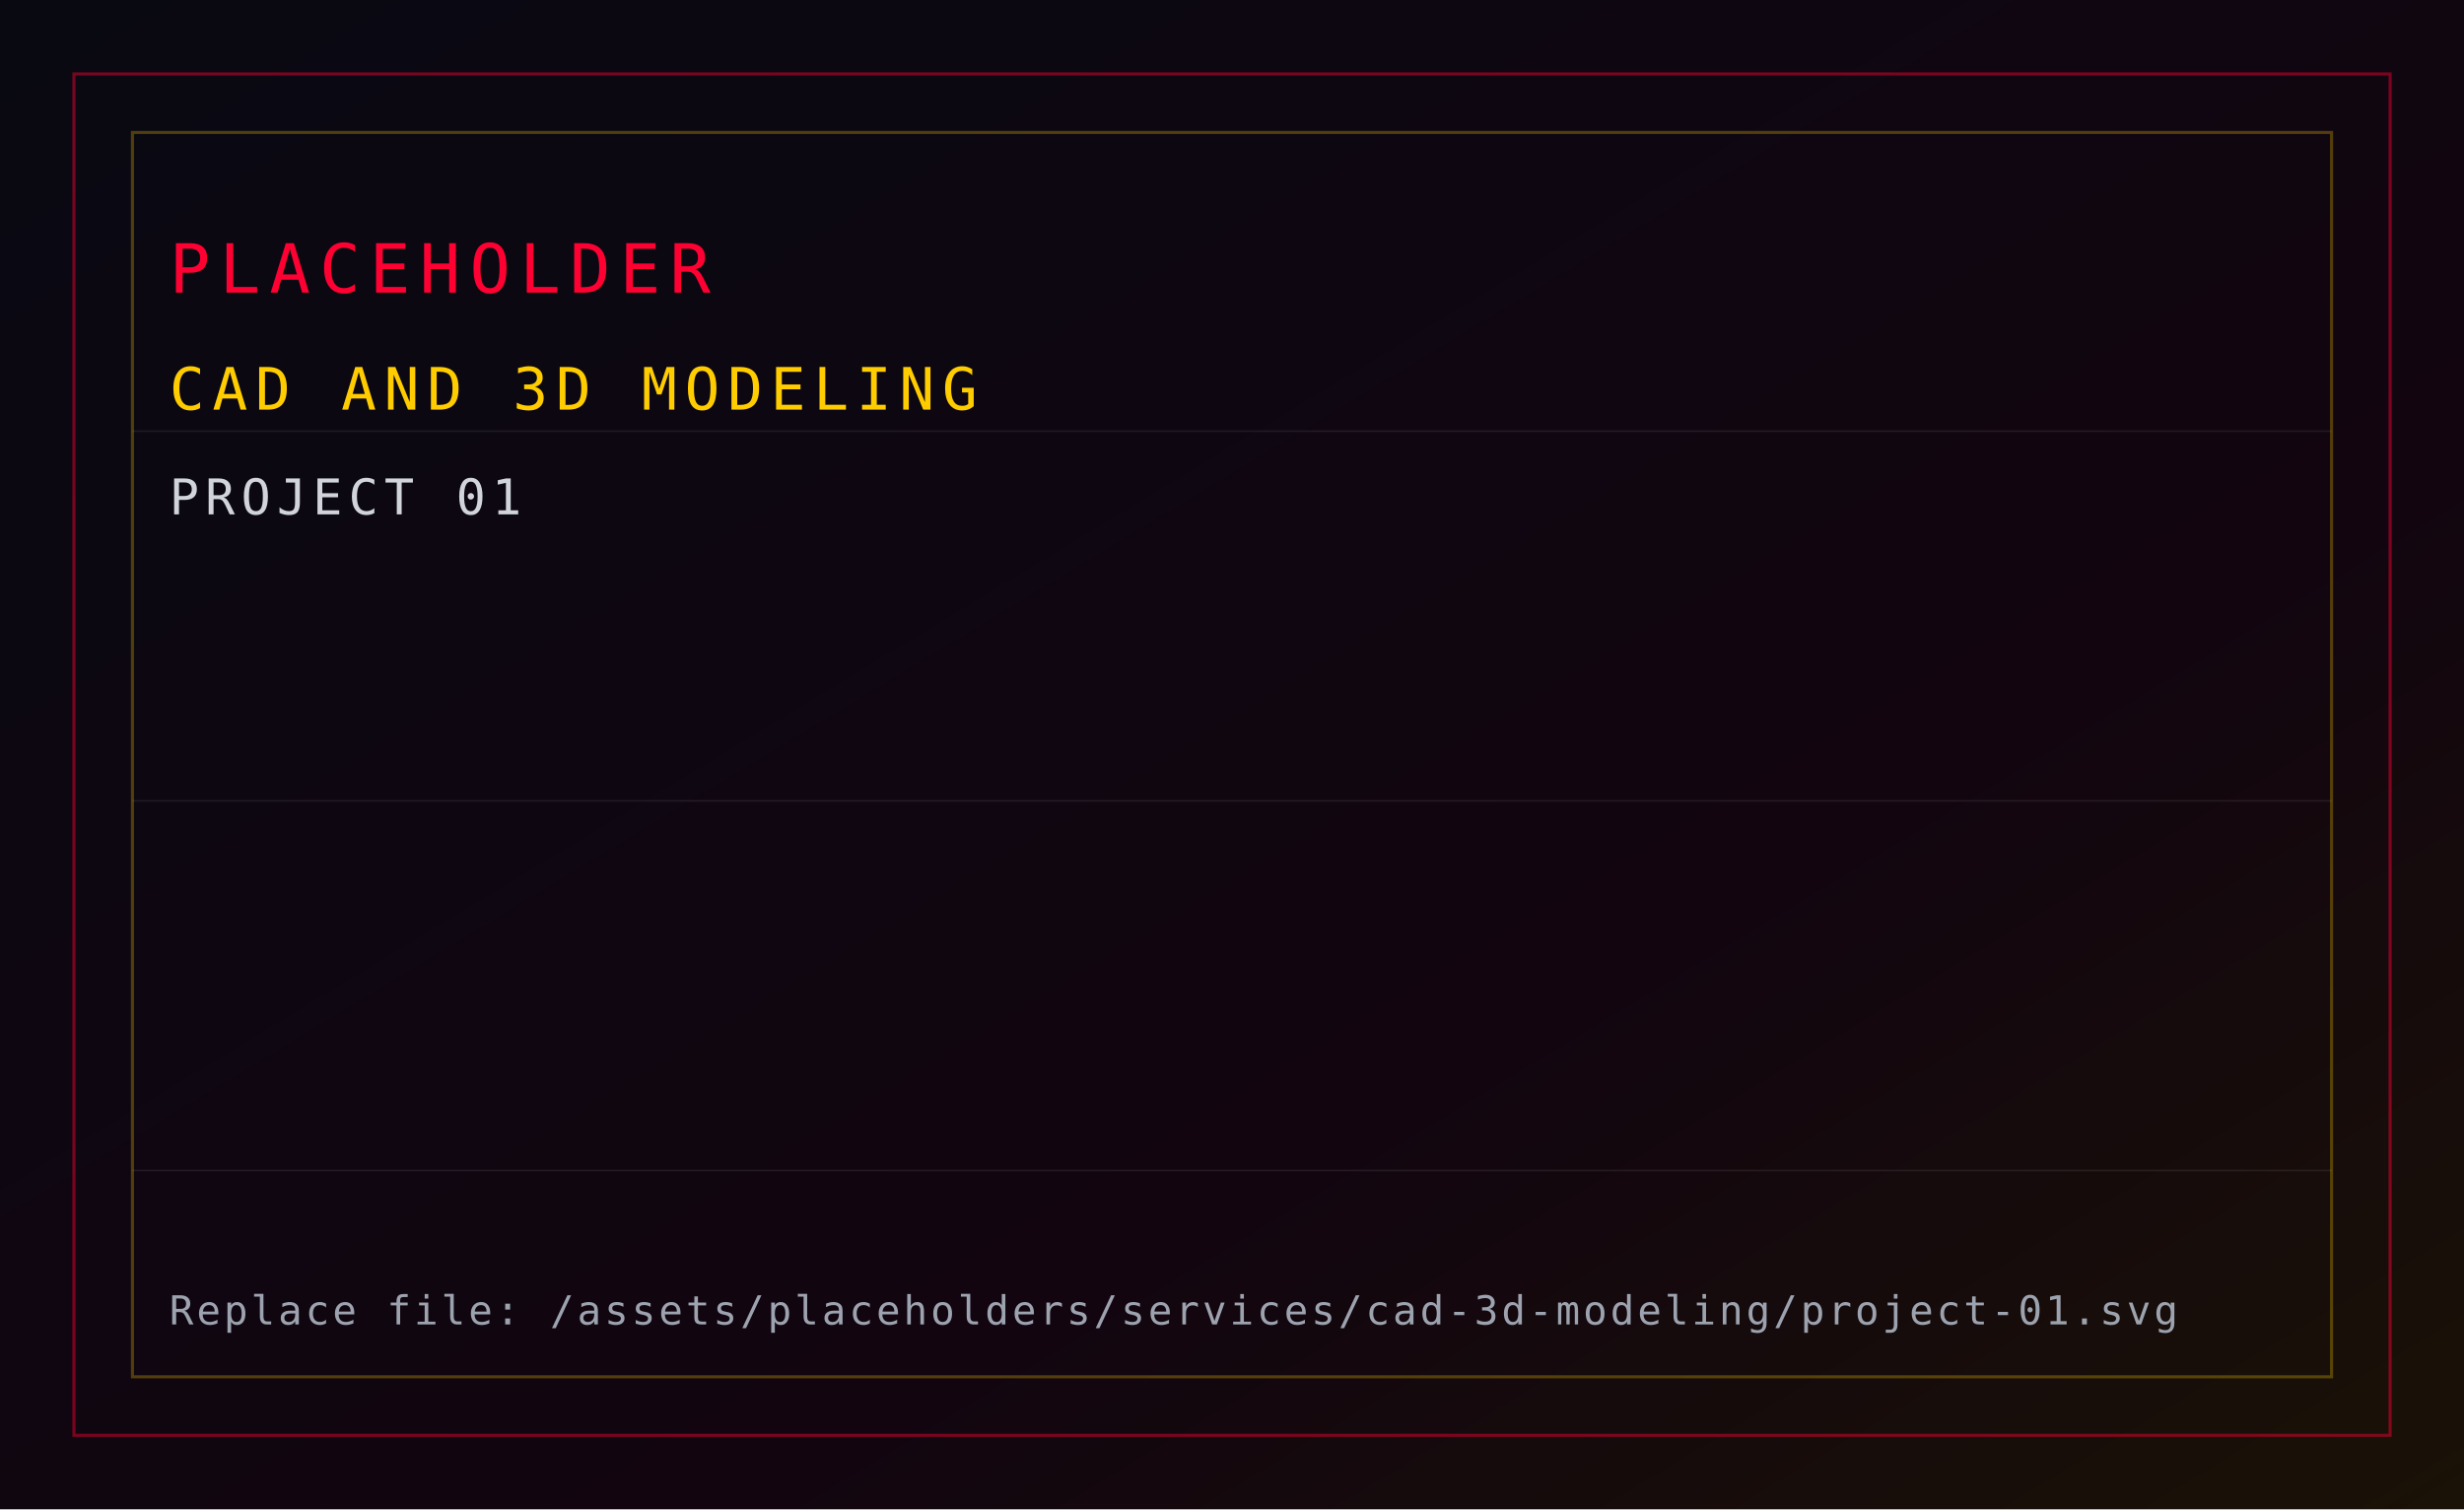
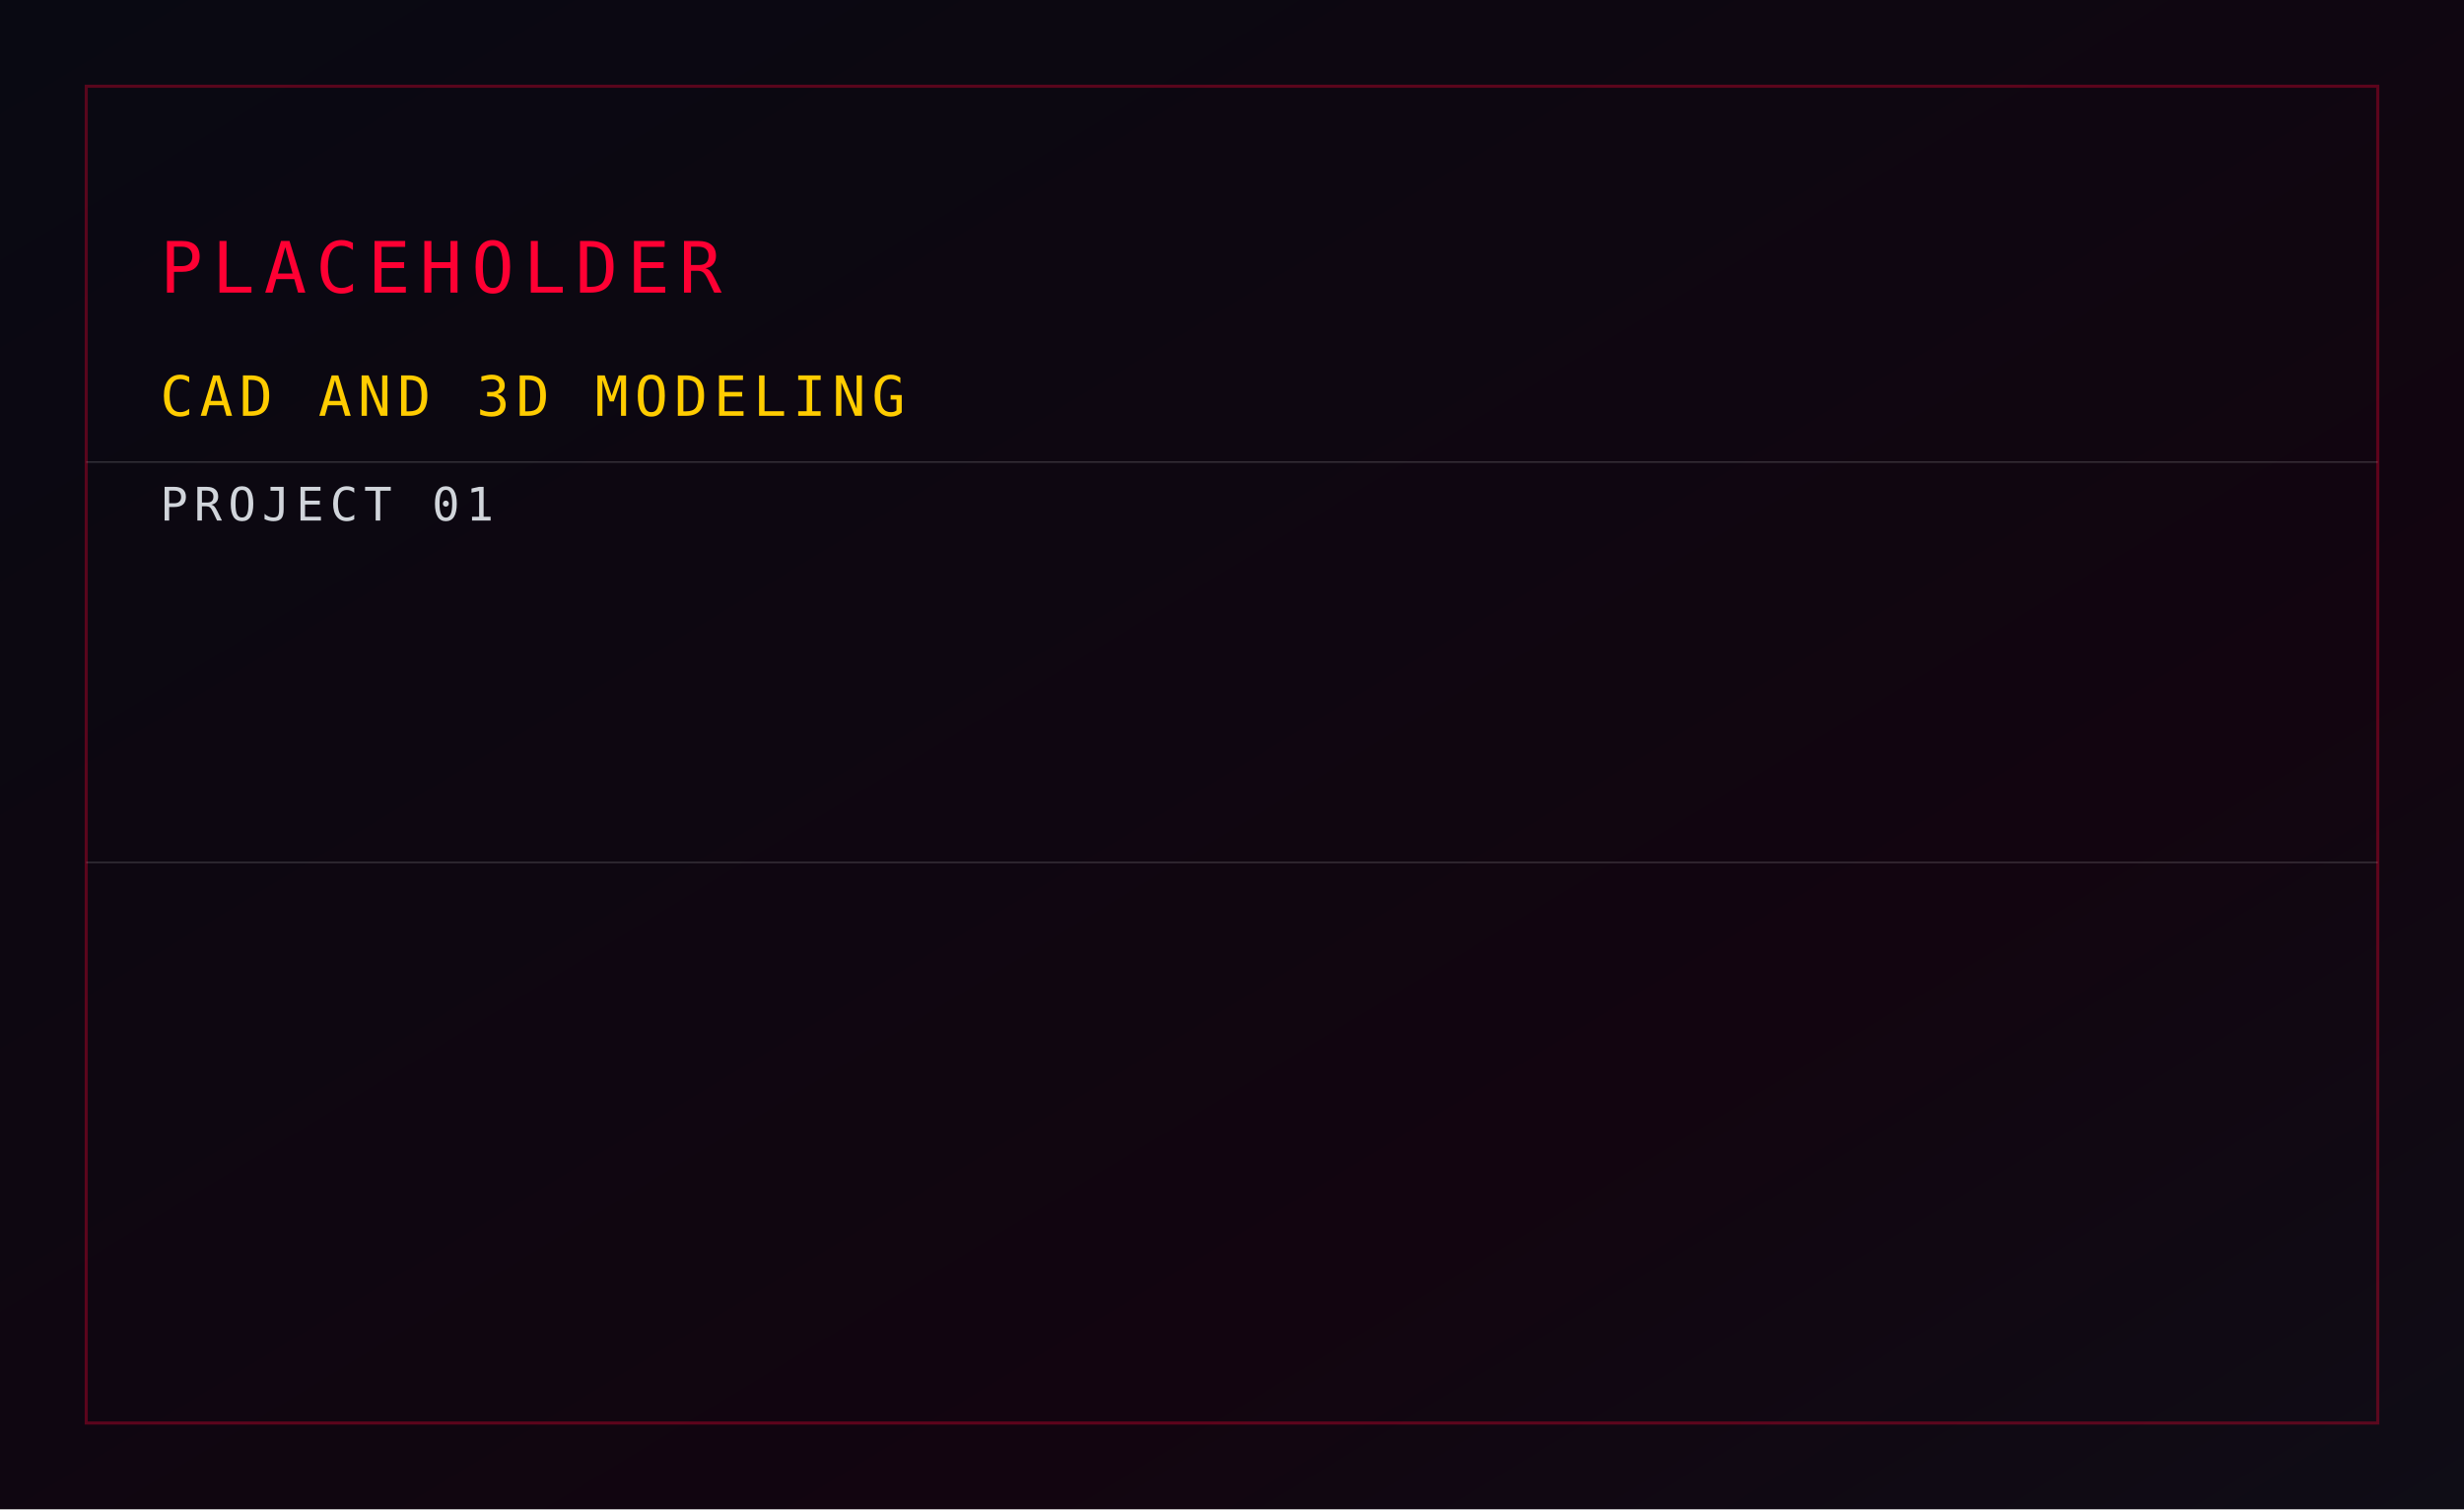
<svg xmlns="http://www.w3.org/2000/svg" width="1600" height="980" viewBox="0 0 1600 980">
  <defs>
    <linearGradient id="bg" x1="0" x2="1" y1="0" y2="1">
      <stop offset="0%" stop-color="#090912" />
-       <stop offset="65%" stop-color="#120510" />
-       <stop offset="100%" stop-color="#1a1206" />
+       <stop offset="70%" stop-color="#120510" />
+       <stop offset="100%" stop-color="#0f0d16" />
    </linearGradient>
  </defs>
  <rect width="1600" height="980" fill="url(#bg)" />
-   <rect x="48" y="48" width="1504" height="884" fill="none" stroke="#ff0033" stroke-opacity="0.45" stroke-width="2" />
-   <rect x="86" y="86" width="1428" height="808" fill="none" stroke="#ffcc00" stroke-opacity="0.28" stroke-width="2" />
-   <g stroke="#ffffff" stroke-opacity="0.08">
-     <line x1="86" y1="280" x2="1514" y2="280" />
-     <line x1="86" y1="520" x2="1514" y2="520" />
-     <line x1="86" y1="760" x2="1514" y2="760" />
+   <rect x="56" y="56" width="1488" height="868" fill="none" stroke="#ff0033" stroke-opacity="0.32" stroke-width="2" />
+   <g opacity="0.16" stroke="#ffffff">
+     <line x1="56" y1="300" x2="1544" y2="300" />
+     <line x1="56" y1="560" x2="1544" y2="560" />
  </g>
-   <text x="110" y="190" fill="#ff0033" font-family="IBM Plex Mono, monospace" font-size="44" letter-spacing="6">PLACEHOLDER</text>
-   <text x="110" y="266" fill="#ffcc00" font-family="IBM Plex Mono, monospace" font-size="38" letter-spacing="5">CAD AND 3D MODELING</text>
-   <text x="110" y="334" fill="#d1d5db" font-family="IBM Plex Mono, monospace" font-size="32" letter-spacing="4">PROJECT 01</text>
-   <text x="110" y="860" fill="#9ca3af" font-family="IBM Plex Mono, monospace" font-size="26" letter-spacing="2">Replace file: /assets/placeholders/services/cad-3d-modeling/project-01.svg</text>
+   <text x="104" y="190" fill="#ff0033" font-family="IBM Plex Mono, monospace" font-size="46" letter-spacing="6">PLACEHOLDER</text>
+   <text x="104" y="270" fill="#ffcc00" font-family="IBM Plex Mono, monospace" font-size="36" letter-spacing="4">CAD AND 3D MODELING</text>
+   <text x="104" y="338" fill="#d1d5db" font-family="IBM Plex Mono, monospace" font-size="30" letter-spacing="4">PROJECT 01</text>
</svg>
